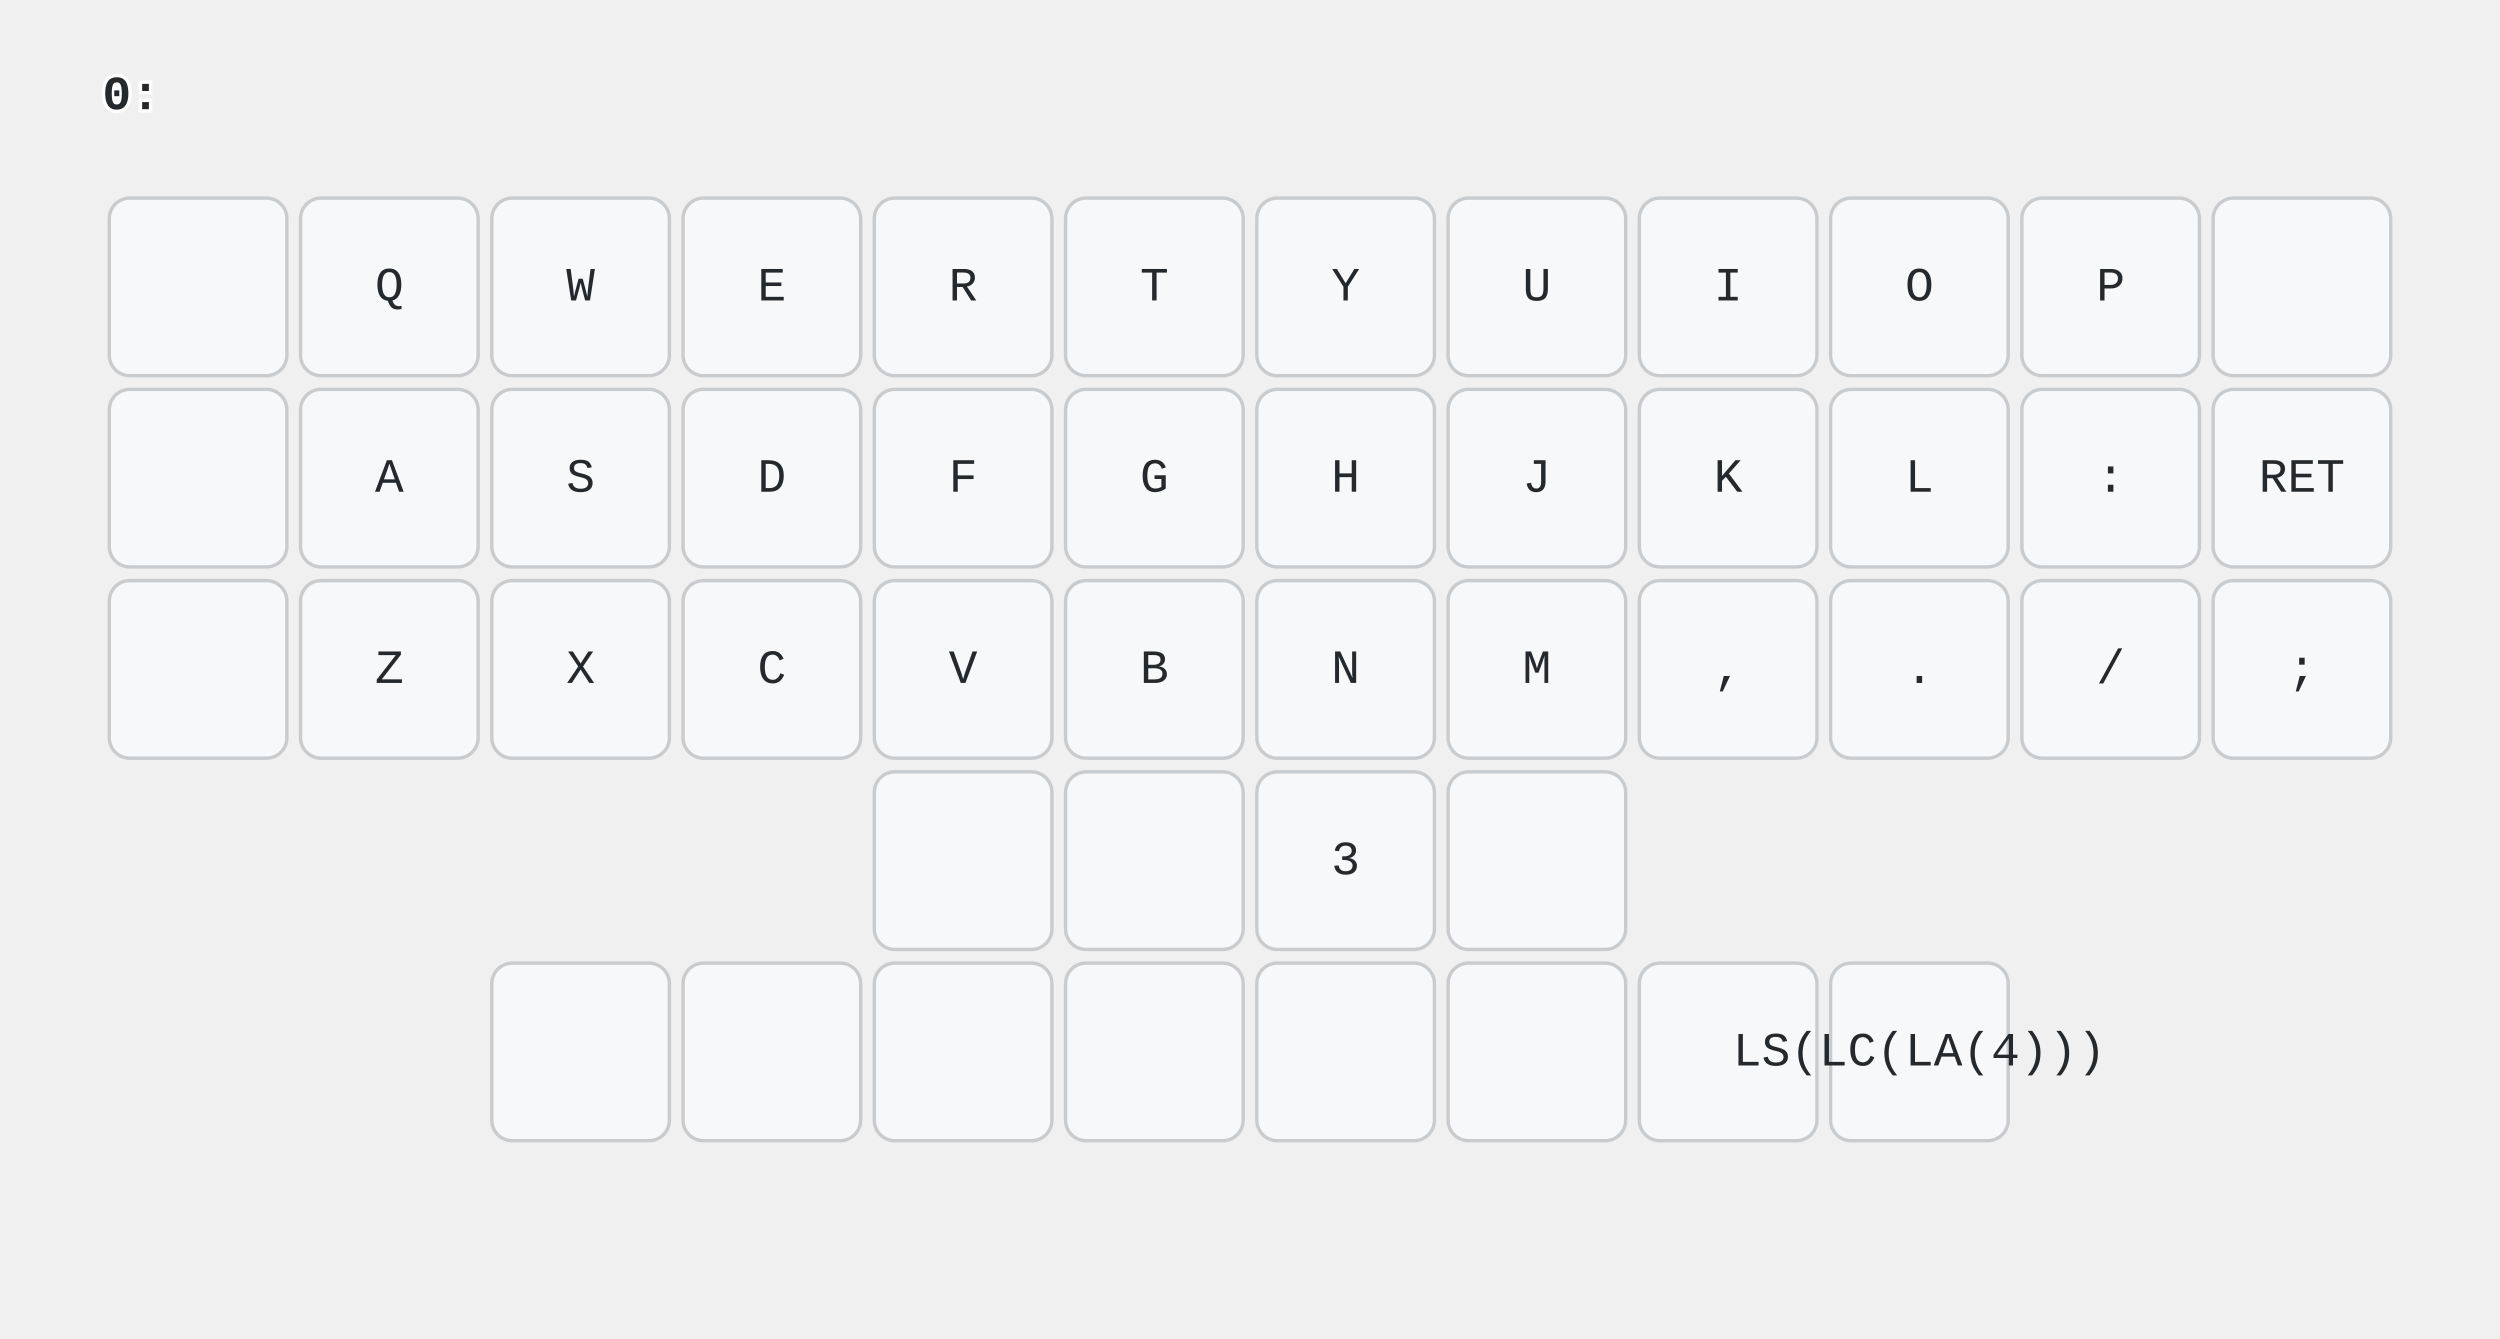
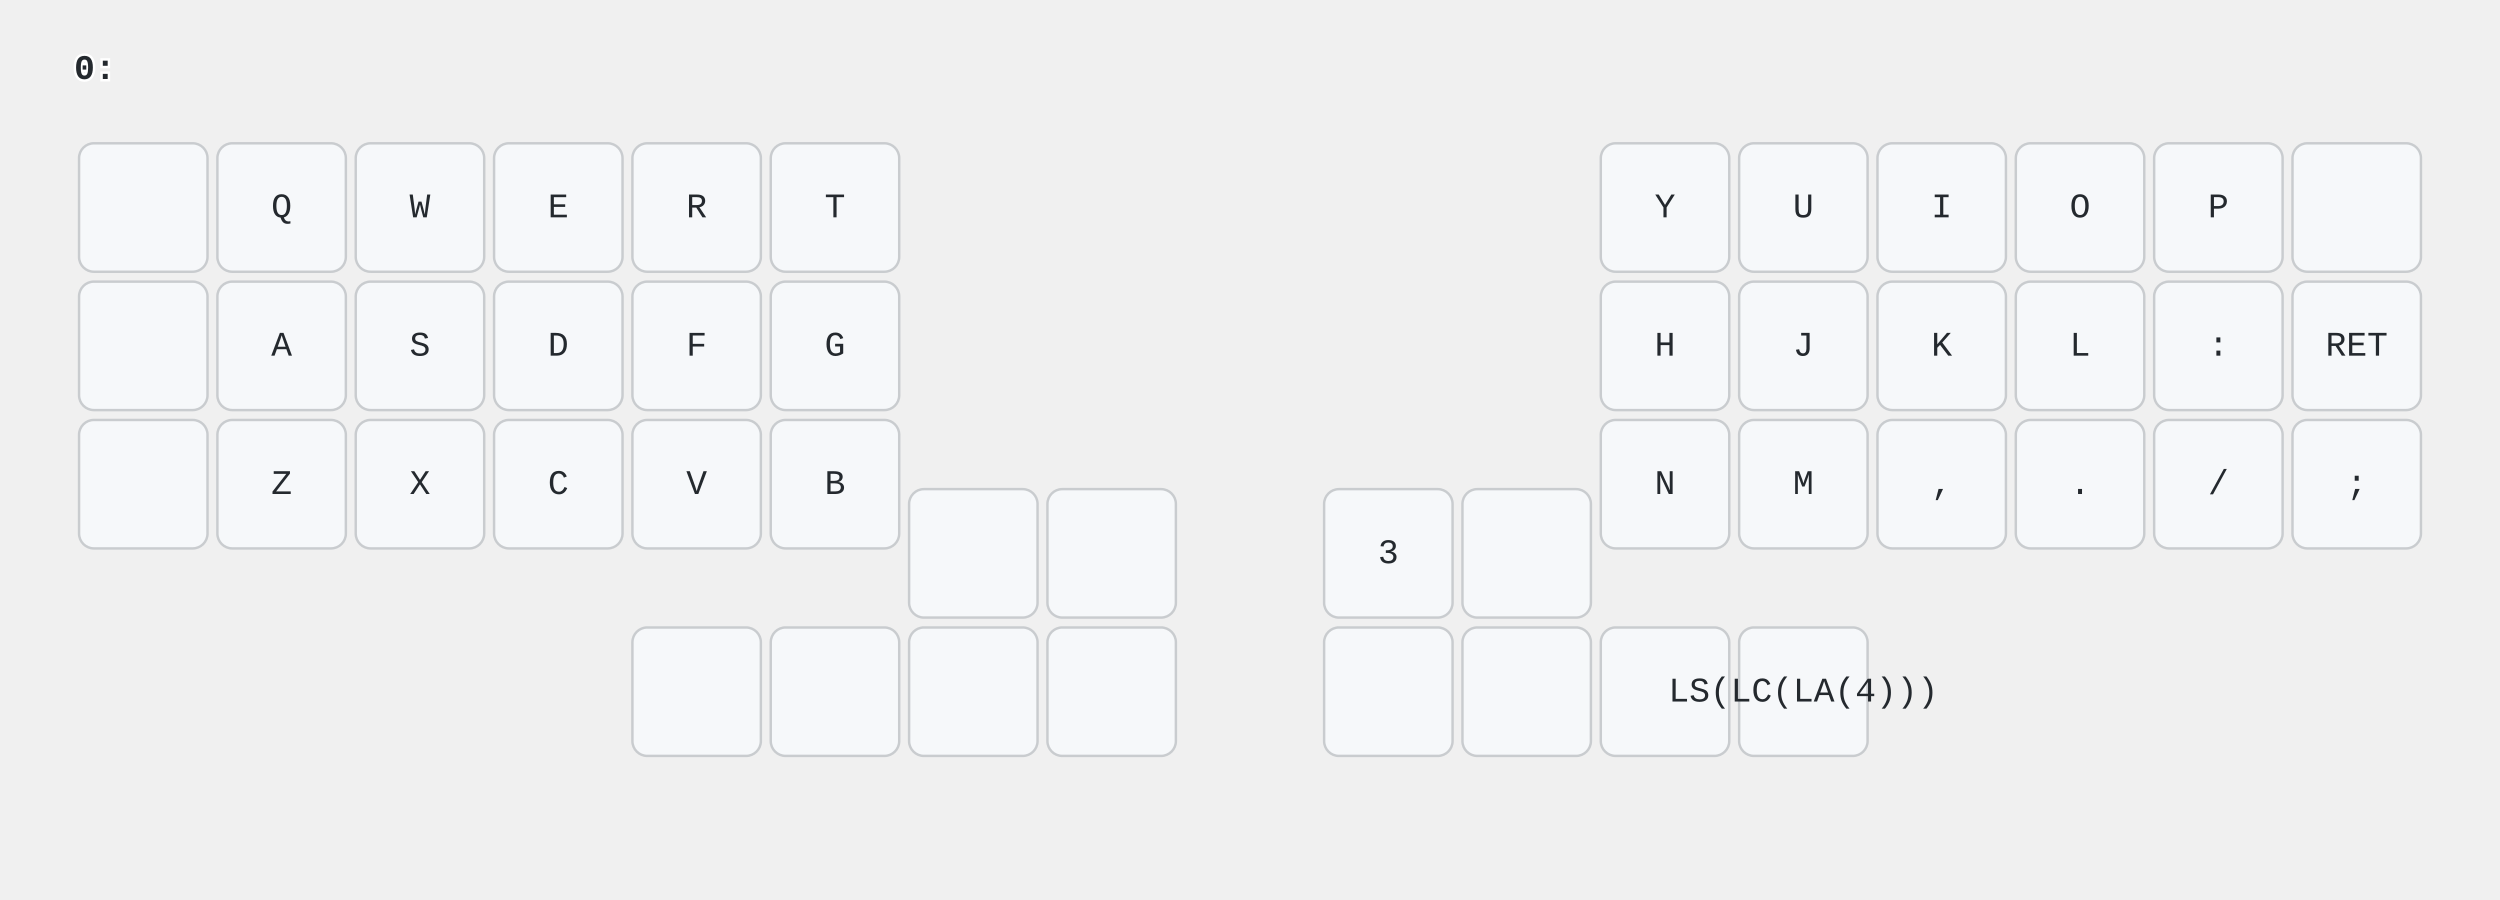
- <svg xmlns="http://www.w3.org/2000/svg" xmlns:xlink="http://www.w3.org/1999/xlink" width="732.0" height="392.0" viewBox="0 0 732.0 392.0" class="keymap">
+ <svg xmlns="http://www.w3.org/2000/svg" xmlns:xlink="http://www.w3.org/1999/xlink" width="1012.0" height="364.0" viewBox="0 0 1012.0 364.0" class="keymap">
  <defs>/* start glyphs */
- <svg id="mdi:backspace">
-       <svg id="mdi-backspace" viewBox="0 0 24 24">
-         <path d="M22,3H7C6.31,3 5.77,3.35 5.41,3.88L0,12L5.41,20.11C5.77,20.64 6.31,21 7,21H22A2,2 0 0,0 24,19V5A2,2 0 0,0 22,3M19,15.59L17.59,17L14,13.41L10.41,17L9,15.59L12.59,12L9,8.41L10.41,7L14,10.59L17.59,7L19,8.41L15.41,12" />
+ <svg id="mdi:apple-keyboard-command">
+       <svg id="mdi-apple-keyboard-command" viewBox="0 0 24 24">
+         <path d="M6,2A4,4 0 0,1 10,6V8H14V6A4,4 0 0,1 18,2A4,4 0 0,1 22,6A4,4 0 0,1 18,10H16V14H18A4,4 0 0,1 22,18A4,4 0 0,1 18,22A4,4 0 0,1 14,18V16H10V18A4,4 0 0,1 6,22A4,4 0 0,1 2,18A4,4 0 0,1 6,14H8V10H6A4,4 0 0,1 2,6A4,4 0 0,1 6,2M16,18A2,2 0 0,0 18,20A2,2 0 0,0 20,18A2,2 0 0,0 18,16H16V18M14,10H10V14H14V10M6,16A2,2 0 0,0 4,18A2,2 0 0,0 6,20A2,2 0 0,0 8,18V16H6M8,6A2,2 0 0,0 6,4A2,2 0 0,0 4,6A2,2 0 0,0 6,8H8V6M18,8A2,2 0 0,0 20,6A2,2 0 0,0 18,4A2,2 0 0,0 16,6V8H18Z" />
      </svg>
    </svg>
    <svg id="mdi:keyboard-space">
      <svg id="mdi-keyboard-space" viewBox="0 0 24 24">
        <path d="M3 15H5V19H19V15H21V19C21 20.1 20.1 21 19 21H5C3.9 21 3 20.1 3 19V15Z" />
      </svg>
    </svg>
    <svg id="mdi:numeric-4-circle">
      <svg id="mdi-numeric-4-circle" viewBox="0 0 24 24">
        <path d="M9,7V13H13V17H15V7H13V11H11V7H9M12,2A10,10 0 0,1 22,12A10,10 0 0,1 12,22A10,10 0 0,1 2,12A10,10 0 0,1 12,2Z" />
      </svg>
    </svg>
-     <svg id="mdi:apple-keyboard-command">
-       <svg id="mdi-apple-keyboard-command" viewBox="0 0 24 24">
-         <path d="M6,2A4,4 0 0,1 10,6V8H14V6A4,4 0 0,1 18,2A4,4 0 0,1 22,6A4,4 0 0,1 18,10H16V14H18A4,4 0 0,1 22,18A4,4 0 0,1 18,22A4,4 0 0,1 14,18V16H10V18A4,4 0 0,1 6,22A4,4 0 0,1 2,18A4,4 0 0,1 6,14H8V10H6A4,4 0 0,1 2,6A4,4 0 0,1 6,2M16,18A2,2 0 0,0 18,20A2,2 0 0,0 20,18A2,2 0 0,0 18,16H16V18M14,10H10V14H14V10M6,16A2,2 0 0,0 4,18A2,2 0 0,0 6,20A2,2 0 0,0 8,18V16H6M8,6A2,2 0 0,0 6,4A2,2 0 0,0 4,6A2,2 0 0,0 6,8H8V6M18,8A2,2 0 0,0 20,6A2,2 0 0,0 18,4A2,2 0 0,0 16,6V8H18Z" />
+     <svg id="mdi:numeric-3-circle">
+       <svg id="mdi-numeric-3-circle" viewBox="0 0 24 24">
+         <path d="M15,15V13.5A1.5,1.5 0 0,0 13.5,12A1.5,1.5 0 0,0 15,10.5V9C15,7.89 14.1,7 13,7H9V9H13V11H11V13H13V15H9V17H13A2,2 0 0,0 15,15M12,2A10,10 0 0,1 22,12A10,10 0 0,1 12,22A10,10 0 0,1 2,12A10,10 0 0,1 12,2Z" />
+       </svg>
+     </svg>
+     <svg id="mdi:backspace">
+       <svg id="mdi-backspace" viewBox="0 0 24 24">
+         <path d="M22,3H7C6.31,3 5.77,3.35 5.41,3.88L0,12L5.41,20.11C5.77,20.64 6.31,21 7,21H22A2,2 0 0,0 24,19V5A2,2 0 0,0 22,3M19,15.59L17.59,17L14,13.41L10.41,17L9,15.59L12.59,12L9,8.41L10.41,7L14,10.59L17.59,7L19,8.41L15.41,12" />
+       </svg>
+     </svg>
+     <svg id="mdi:keyboard-tab">
+       <svg id="mdi-keyboard-tab" viewBox="0 0 24 24">
+         <path d="M20,18H22V6H20M11.59,7.41L15.17,11H1V13H15.17L11.59,16.58L13,18L19,12L13,6L11.59,7.41Z" />
+       </svg>
+     </svg>
+     <svg id="mdi:numeric-1-circle">
+       <svg id="mdi-numeric-1-circle" viewBox="0 0 24 24">
+         <path d="M10,7V9H12V17H14V7H10M12,2A10,10 0 0,1 22,12A10,10 0 0,1 12,22A10,10 0 0,1 2,12A10,10 0 0,1 12,2Z" />
+       </svg>
+     </svg>
+     <svg id="mdi:numeric-2-circle">
+       <svg id="mdi-numeric-2-circle" viewBox="0 0 24 24">
+         <path d="M9,7V9H13V11H11A2,2 0 0,0 9,13V17H11L15,17V15H11V13H13A2,2 0 0,0 15,11V9A2,2 0 0,0 13,7H9M12,2A10,10 0 0,1 22,12A10,10 0 0,1 12,22A10,10 0 0,1 2,12A10,10 0 0,1 12,2Z" />
+       </svg>
+     </svg>
+     <svg id="mdi:numeric-5-circle">
+       <svg id="mdi-numeric-5-circle" viewBox="0 0 24 24">
+         <path d="M9,7V13H13V15H9V17H13A2,2 0 0,0 15,15V13A2,2 0 0,0 13,11H11V9H15V7H9M12,2A10,10 0 0,1 22,12A10,10 0 0,1 12,22A10,10 0 0,1 2,12A10,10 0 0,1 12,2Z" />
+       </svg>
+     </svg>
+     <svg id="mdi:apple-keyboard-shift">
+       <svg id="mdi-apple-keyboard-shift" viewBox="0 0 24 24">
+         <path d="M15,18V12H17.17L12,6.83L6.83,12H9V18H15M12,4L22,14H17V20H7V14H2L12,4Z" />
+       </svg>
+     </svg>
+     <svg id="mdi:apple-keyboard-option">
+       <svg id="mdi-apple-keyboard-option" viewBox="0 0 24 24">
+         <path d="M3,4H9.11L16.15,18H21V20H14.88L7.84,6H3V4M14,4H21V6H14V4Z" />
      </svg>
    </svg>
    <svg id="mdi:apple-keyboard-control">
      <svg id="mdi-apple-keyboard-control" viewBox="0 0 24 24">
        <path d="M19.78,11.78L18.36,13.19L12,6.83L5.64,13.19L4.22,11.78L12,4L19.78,11.78Z" />
-       </svg>
-     </svg>
-     <svg id="mdi:numeric-3-circle">
-       <svg id="mdi-numeric-3-circle" viewBox="0 0 24 24">
-         <path d="M15,15V13.5A1.5,1.5 0 0,0 13.5,12A1.5,1.5 0 0,0 15,10.5V9C15,7.89 14.1,7 13,7H9V9H13V11H11V13H13V15H9V17H13A2,2 0 0,0 15,15M12,2A10,10 0 0,1 22,12A10,10 0 0,1 12,22A10,10 0 0,1 2,12A10,10 0 0,1 12,2Z" />
-       </svg>
-     </svg>
-     <svg id="mdi:numeric-2-circle">
-       <svg id="mdi-numeric-2-circle" viewBox="0 0 24 24">
-         <path d="M9,7V9H13V11H11A2,2 0 0,0 9,13V17H11L15,17V15H11V13H13A2,2 0 0,0 15,11V9A2,2 0 0,0 13,7H9M12,2A10,10 0 0,1 22,12A10,10 0 0,1 12,22A10,10 0 0,1 2,12A10,10 0 0,1 12,2Z" />
-       </svg>
-     </svg>
-     <svg id="mdi:numeric-1-circle">
-       <svg id="mdi-numeric-1-circle" viewBox="0 0 24 24">
-         <path d="M10,7V9H12V17H14V7H10M12,2A10,10 0 0,1 22,12A10,10 0 0,1 12,22A10,10 0 0,1 2,12A10,10 0 0,1 12,2Z" />
-       </svg>
-     </svg>
-     <svg id="mdi:keyboard-tab">
-       <svg id="mdi-keyboard-tab" viewBox="0 0 24 24">
-         <path d="M20,18H22V6H20M11.59,7.41L15.17,11H1V13H15.17L11.59,16.58L13,18L19,12L13,6L11.59,7.41Z" />
-       </svg>
-     </svg>
-     <svg id="mdi:numeric-5-circle">
-       <svg id="mdi-numeric-5-circle" viewBox="0 0 24 24">
-         <path d="M9,7V13H13V15H9V17H13A2,2 0 0,0 15,15V13A2,2 0 0,0 13,11H11V9H15V7H9M12,2A10,10 0 0,1 22,12A10,10 0 0,1 12,22A10,10 0 0,1 2,12A10,10 0 0,1 12,2Z" />
-       </svg>
-     </svg>
-     <svg id="mdi:apple-keyboard-shift">
-       <svg id="mdi-apple-keyboard-shift" viewBox="0 0 24 24">
-         <path d="M15,18V12H17.17L12,6.83L6.83,12H9V18H15M12,4L22,14H17V20H7V14H2L12,4Z" />
-       </svg>
-     </svg>
-     <svg id="mdi:apple-keyboard-option">
-       <svg id="mdi-apple-keyboard-option" viewBox="0 0 24 24">
-         <path d="M3,4H9.11L16.15,18H21V20H14.88L7.84,6H3V4M14,4H21V6H14V4Z" />
      </svg>
    </svg>
  </defs>/* end glyphs */
<style>/* inherit to force styles through use tags*/
svg path {
    fill: inherit;
}
/* font and background color specifications */
svg.keymap {
    font-family: SFMono-Regular,Consolas,Liberation Mono,Menlo,monospace;
    font-size: 14px;
    font-kerning: normal;
    text-rendering: optimizeLegibility;
    fill: #24292e;
}

/* default key styling */
rect.key {
    fill: #f6f8fa;
    stroke: #c9cccf;
    stroke-width: 1;
}

/* color accent for combo boxes */
rect.combo {
    fill: #cdf;
}

/* color accent for held keys */
rect.held, rect.combo.held {
    fill: #fdd;
}

/* color accent for ghost (optional) keys */
rect.ghost, rect.combo.ghost {
    fill: #ddd;
}

text {
    text-anchor: middle;
    dominant-baseline: middle;
}

/* styling for layer labels */
text.label {
    font-weight: bold;
    text-anchor: start;
    stroke: white;
    stroke-width: 2;
    paint-order: stroke;
}

/* styling for combo tap, and key hold/shifted label text */
text.combo, text.hold, text.shifted {
    font-size: 11px;
}

text.hold {
    text-anchor: middle;
    dominant-baseline: auto;
}

text.shifted {
    text-anchor: middle;
    dominant-baseline: hanging;
}

/* styling for hold/shifted label text in combo box */
text.combo.hold, text.combo.shifted {
    font-size: 8px;
}

/* lighter symbol for transparent keys */
text.trans {
    fill: #7b7e81;
}

/* styling for combo dendrons */
path.combo {
    stroke-width: 1;
    stroke: gray;
    fill: none;
}

/* Start Tabler Icons Cleanup */
/* cannot use height/width with glyphs */
.icon-tabler &gt; path {
    fill: inherit;
    stroke: inherit;
}
/* hide tabler's default box */
.icon-tabler &gt; path[stroke="none"][fill="none"] {
    visibility: collapse;
}
/* End Tabler Icons Cleanup */
</style>
  <g class="layer-0">
    <text x="30.0" y="28.0" class="label">0:</text>
    <rect rx="6.0" ry="6.0" x="32.0" y="58.0" width="52.0" height="52.0" class="key" />
    <use href="#mdi:keyboard-tab" xlink:href="#mdi:keyboard-tab" x="51.0" y="77.0" height="14" width="14.0" class="tap glyph mdi:keyboard-tab" />
    <rect rx="6.0" ry="6.0" x="88.0" y="58.0" width="52.0" height="52.0" class="key" />
    <text x="114.0" y="84.0" class="tap">Q</text>
    <rect rx="6.0" ry="6.0" x="144.0" y="58.0" width="52.0" height="52.0" class="key" />
    <text x="170.0" y="84.0" class="tap">W</text>
    <rect rx="6.0" ry="6.0" x="200.0" y="58.0" width="52.0" height="52.0" class="key" />
    <text x="226.0" y="84.0" class="tap">E</text>
    <rect rx="6.0" ry="6.0" x="256.0" y="58.0" width="52.0" height="52.0" class="key" />
    <text x="282.0" y="84.0" class="tap">R</text>
    <rect rx="6.0" ry="6.0" x="312.0" y="58.0" width="52.0" height="52.0" class="key" />
    <text x="338.0" y="84.0" class="tap">T</text>
-     <rect rx="6.0" ry="6.0" x="368.0" y="58.0" width="52.0" height="52.0" class="key" />
-     <text x="394.0" y="84.0" class="tap">Y</text>
-     <rect rx="6.0" ry="6.0" x="424.0" y="58.0" width="52.0" height="52.0" class="key" />
-     <text x="450.0" y="84.0" class="tap">U</text>
-     <rect rx="6.0" ry="6.0" x="480.0" y="58.0" width="52.0" height="52.0" class="key" />
-     <text x="506.0" y="84.0" class="tap">I</text>
-     <rect rx="6.0" ry="6.0" x="536.0" y="58.0" width="52.0" height="52.0" class="key" />
-     <text x="562.0" y="84.0" class="tap">O</text>
-     <rect rx="6.0" ry="6.0" x="592.0" y="58.0" width="52.0" height="52.0" class="key" />
-     <text x="618.0" y="84.0" class="tap">P</text>
-     <rect rx="6.0" ry="6.0" x="648.0" y="58.0" width="52.0" height="52.0" class="backspace key" />
-     <use href="#mdi:backspace" xlink:href="#mdi:backspace" x="667.0" y="77.0" height="14" width="14.0" class="backspace tap glyph mdi:backspace" />
+     <rect rx="6.0" ry="6.0" x="648.0" y="58.0" width="52.0" height="52.0" class="key" />
+     <text x="674.0" y="84.0" class="tap">Y</text>
+     <rect rx="6.0" ry="6.0" x="704.0" y="58.0" width="52.0" height="52.0" class="key" />
+     <text x="730.0" y="84.0" class="tap">U</text>
+     <rect rx="6.0" ry="6.0" x="760.0" y="58.0" width="52.0" height="52.0" class="key" />
+     <text x="786.0" y="84.0" class="tap">I</text>
+     <rect rx="6.0" ry="6.0" x="816.0" y="58.0" width="52.0" height="52.0" class="key" />
+     <text x="842.0" y="84.0" class="tap">O</text>
+     <rect rx="6.0" ry="6.0" x="872.0" y="58.0" width="52.0" height="52.0" class="key" />
+     <text x="898.0" y="84.0" class="tap">P</text>
+     <rect rx="6.0" ry="6.0" x="928.0" y="58.0" width="52.0" height="52.0" class="backspace key" />
+     <use href="#mdi:backspace" xlink:href="#mdi:backspace" x="947.0" y="77.0" height="14" width="14.0" class="backspace tap glyph mdi:backspace" />
    <rect rx="6.0" ry="6.0" x="32.0" y="114.0" width="52.0" height="52.0" class="key" />
    <use href="#mdi:apple-keyboard-control" xlink:href="#mdi:apple-keyboard-control" x="51.0" y="133.0" height="14" width="14.0" class="tap glyph mdi:apple-keyboard-control" />
    <rect rx="6.0" ry="6.0" x="88.0" y="114.0" width="52.0" height="52.0" class="key" />
    <text x="114.0" y="140.0" class="tap">A</text>
    <rect rx="6.0" ry="6.0" x="144.0" y="114.0" width="52.0" height="52.0" class="key" />
    <text x="170.0" y="140.0" class="tap">S</text>
    <rect rx="6.0" ry="6.0" x="200.0" y="114.0" width="52.0" height="52.0" class="key" />
    <text x="226.0" y="140.0" class="tap">D</text>
    <rect rx="6.0" ry="6.0" x="256.0" y="114.0" width="52.0" height="52.0" class="key" />
    <text x="282.0" y="140.0" class="tap">F</text>
    <rect rx="6.0" ry="6.0" x="312.0" y="114.0" width="52.0" height="52.0" class="key" />
    <text x="338.0" y="140.0" class="tap">G</text>
-     <rect rx="6.0" ry="6.0" x="368.0" y="114.0" width="52.0" height="52.0" class="key" />
-     <text x="394.0" y="140.0" class="tap">H</text>
-     <rect rx="6.0" ry="6.0" x="424.0" y="114.0" width="52.0" height="52.0" class="key" />
-     <text x="450.0" y="140.0" class="tap">J</text>
-     <rect rx="6.0" ry="6.0" x="480.0" y="114.0" width="52.0" height="52.0" class="key" />
-     <text x="506.0" y="140.0" class="tap">K</text>
-     <rect rx="6.0" ry="6.0" x="536.0" y="114.0" width="52.0" height="52.0" class="key" />
-     <text x="562.0" y="140.0" class="tap">L</text>
-     <rect rx="6.0" ry="6.0" x="592.0" y="114.0" width="52.0" height="52.0" class="key" />
-     <text x="618.0" y="140.0" class="tap">:</text>
    <rect rx="6.0" ry="6.0" x="648.0" y="114.0" width="52.0" height="52.0" class="key" />
-     <text x="674.0" y="140.0" class="tap">RET</text>
+     <text x="674.0" y="140.0" class="tap">H</text>
+     <rect rx="6.0" ry="6.0" x="704.0" y="114.0" width="52.0" height="52.0" class="key" />
+     <text x="730.0" y="140.0" class="tap">J</text>
+     <rect rx="6.0" ry="6.0" x="760.0" y="114.0" width="52.0" height="52.0" class="key" />
+     <text x="786.0" y="140.0" class="tap">K</text>
+     <rect rx="6.0" ry="6.0" x="816.0" y="114.0" width="52.0" height="52.0" class="key" />
+     <text x="842.0" y="140.0" class="tap">L</text>
+     <rect rx="6.0" ry="6.0" x="872.0" y="114.0" width="52.0" height="52.0" class="key" />
+     <text x="898.0" y="140.0" class="tap">:</text>
+     <rect rx="6.0" ry="6.0" x="928.0" y="114.0" width="52.0" height="52.0" class="key" />
+     <text x="954.0" y="140.0" class="tap">RET</text>
    <rect rx="6.0" ry="6.0" x="32.0" y="170.0" width="52.0" height="52.0" class="key" />
    <use href="#mdi:apple-keyboard-shift" xlink:href="#mdi:apple-keyboard-shift" x="51.0" y="189.0" height="14" width="14.0" class="tap glyph mdi:apple-keyboard-shift" />
    <rect rx="6.0" ry="6.0" x="88.0" y="170.0" width="52.0" height="52.0" class="key" />
    <text x="114.0" y="196.0" class="tap">Z</text>
    <rect rx="6.0" ry="6.0" x="144.0" y="170.0" width="52.0" height="52.0" class="key" />
    <text x="170.0" y="196.0" class="tap">X</text>
    <rect rx="6.0" ry="6.0" x="200.0" y="170.0" width="52.0" height="52.0" class="key" />
    <text x="226.0" y="196.0" class="tap">C</text>
    <rect rx="6.0" ry="6.0" x="256.0" y="170.0" width="52.0" height="52.0" class="key" />
    <text x="282.0" y="196.0" class="tap">V</text>
    <rect rx="6.0" ry="6.0" x="312.0" y="170.0" width="52.0" height="52.0" class="key" />
    <text x="338.0" y="196.0" class="tap">B</text>
-     <rect rx="6.0" ry="6.0" x="368.0" y="170.0" width="52.0" height="52.0" class="key" />
-     <text x="394.0" y="196.0" class="tap">N</text>
-     <rect rx="6.0" ry="6.0" x="424.0" y="170.0" width="52.0" height="52.0" class="key" />
-     <text x="450.0" y="196.0" class="tap">M</text>
-     <rect rx="6.0" ry="6.0" x="480.0" y="170.0" width="52.0" height="52.0" class="key" />
-     <text x="506.0" y="196.0" class="tap">,</text>
-     <rect rx="6.0" ry="6.0" x="536.0" y="170.0" width="52.0" height="52.0" class="key" />
-     <text x="562.0" y="196.0" class="tap">.</text>
-     <rect rx="6.0" ry="6.0" x="592.0" y="170.0" width="52.0" height="52.0" class="key" />
-     <text x="618.0" y="196.0" class="tap">/</text>
    <rect rx="6.0" ry="6.0" x="648.0" y="170.0" width="52.0" height="52.0" class="key" />
-     <text x="674.0" y="196.0" class="tap">;</text>
-     <rect rx="6.0" ry="6.0" x="256.0" y="226.0" width="52.0" height="52.0" class="key" />
-     <use href="#mdi:numeric-4-circle" xlink:href="#mdi:numeric-4-circle" x="275.0" y="245.0" height="14" width="14.0" class="tap glyph mdi:numeric-4-circle" />
-     <rect rx="6.0" ry="6.0" x="312.0" y="226.0" width="52.0" height="52.0" class="key" />
-     <use href="#mdi:numeric-5-circle" xlink:href="#mdi:numeric-5-circle" x="331.0" y="245.0" height="14" width="14.0" class="tap glyph mdi:numeric-5-circle" />
-     <rect rx="6.0" ry="6.0" x="368.0" y="226.0" width="52.0" height="52.0" class="key" />
-     <text x="394.0" y="252.0" class="tap">3</text>
-     <rect rx="6.0" ry="6.0" x="424.0" y="226.0" width="52.0" height="52.0" class="key" />
-     <use href="#mdi:apple-keyboard-control" xlink:href="#mdi:apple-keyboard-control" x="443.0" y="245.0" height="14" width="14.0" class="tap glyph mdi:apple-keyboard-control" />
-     <rect rx="6.0" ry="6.0" x="144.0" y="282.0" width="52.0" height="52.0" class="key" />
-     <use href="#mdi:apple-keyboard-option" xlink:href="#mdi:apple-keyboard-option" x="163.0" y="301.0" height="14" width="14.0" class="tap glyph mdi:apple-keyboard-option" />
-     <rect rx="6.0" ry="6.0" x="200.0" y="282.0" width="52.0" height="52.0" class="key" />
-     <use href="#mdi:apple-keyboard-command" xlink:href="#mdi:apple-keyboard-command" x="219.0" y="301.0" height="14" width="14.0" class="tap glyph mdi:apple-keyboard-command" />
-     <rect rx="6.0" ry="6.0" x="256.0" y="282.0" width="52.0" height="52.0" class="key" />
-     <use href="#mdi:numeric-1-circle" xlink:href="#mdi:numeric-1-circle" x="275.0" y="301.0" height="14" width="14.0" class="tap glyph mdi:numeric-1-circle" />
-     <rect rx="6.0" ry="6.0" x="312.0" y="282.0" width="52.0" height="52.0" class="key" />
-     <use href="#mdi:numeric-3-circle" xlink:href="#mdi:numeric-3-circle" x="331.0" y="301.0" height="14" width="14.0" class="tap glyph mdi:numeric-3-circle" />
-     <rect rx="6.0" ry="6.0" x="368.0" y="282.0" width="52.0" height="52.0" class="key" />
-     <use href="#mdi:apple-keyboard-shift" xlink:href="#mdi:apple-keyboard-shift" x="387.0" y="301.0" height="14" width="14.0" class="tap glyph mdi:apple-keyboard-shift" />
-     <rect rx="6.0" ry="6.0" x="424.0" y="282.0" width="52.0" height="52.0" class="key" />
-     <use href="#mdi:keyboard-space" xlink:href="#mdi:keyboard-space" x="443.0" y="301.0" height="14" width="14.0" class="tap glyph mdi:keyboard-space" />
-     <rect rx="6.0" ry="6.0" x="480.0" y="282.0" width="52.0" height="52.0" class="key" />
-     <use href="#mdi:numeric-2-circle" xlink:href="#mdi:numeric-2-circle" x="499.0" y="301.0" height="14" width="14.0" class="tap glyph mdi:numeric-2-circle" />
-     <rect rx="6.0" ry="6.0" x="536.0" y="282.0" width="52.0" height="52.0" class="key" />
-     <text x="562.0" y="308.0" class="tap">LS(LC(LA(4)))</text>
+     <text x="674.0" y="196.0" class="tap">N</text>
+     <rect rx="6.0" ry="6.0" x="704.0" y="170.0" width="52.0" height="52.0" class="key" />
+     <text x="730.0" y="196.0" class="tap">M</text>
+     <rect rx="6.0" ry="6.0" x="760.0" y="170.0" width="52.0" height="52.0" class="key" />
+     <text x="786.0" y="196.0" class="tap">,</text>
+     <rect rx="6.0" ry="6.0" x="816.0" y="170.0" width="52.0" height="52.0" class="key" />
+     <text x="842.0" y="196.0" class="tap">.</text>
+     <rect rx="6.0" ry="6.0" x="872.0" y="170.0" width="52.0" height="52.0" class="key" />
+     <text x="898.0" y="196.0" class="tap">/</text>
+     <rect rx="6.0" ry="6.0" x="928.0" y="170.0" width="52.0" height="52.0" class="key" />
+     <text x="954.0" y="196.0" class="tap">;</text>
+     <rect rx="6.0" ry="6.0" x="368.0" y="198.0" width="52.0" height="52.0" class="key" />
+     <use href="#mdi:numeric-4-circle" xlink:href="#mdi:numeric-4-circle" x="387.0" y="217.0" height="14" width="14.0" class="tap glyph mdi:numeric-4-circle" />
+     <rect rx="6.0" ry="6.0" x="424.0" y="198.0" width="52.0" height="52.0" class="key" />
+     <use href="#mdi:numeric-5-circle" xlink:href="#mdi:numeric-5-circle" x="443.0" y="217.0" height="14" width="14.0" class="tap glyph mdi:numeric-5-circle" />
+     <rect rx="6.0" ry="6.0" x="536.0" y="198.0" width="52.0" height="52.0" class="key" />
+     <text x="562.0" y="224.0" class="tap">3</text>
+     <rect rx="6.0" ry="6.0" x="592.0" y="198.0" width="52.0" height="52.0" class="key" />
+     <use href="#mdi:apple-keyboard-control" xlink:href="#mdi:apple-keyboard-control" x="611.0" y="217.0" height="14" width="14.0" class="tap glyph mdi:apple-keyboard-control" />
+     <rect rx="6.0" ry="6.0" x="256.0" y="254.0" width="52.0" height="52.0" class="key" />
+     <use href="#mdi:apple-keyboard-option" xlink:href="#mdi:apple-keyboard-option" x="275.0" y="273.0" height="14" width="14.0" class="tap glyph mdi:apple-keyboard-option" />
+     <rect rx="6.0" ry="6.0" x="312.0" y="254.0" width="52.0" height="52.0" class="key" />
+     <use href="#mdi:apple-keyboard-command" xlink:href="#mdi:apple-keyboard-command" x="331.0" y="273.0" height="14" width="14.0" class="tap glyph mdi:apple-keyboard-command" />
+     <rect rx="6.0" ry="6.0" x="368.0" y="254.0" width="52.0" height="52.0" class="key" />
+     <use href="#mdi:numeric-1-circle" xlink:href="#mdi:numeric-1-circle" x="387.0" y="273.0" height="14" width="14.0" class="tap glyph mdi:numeric-1-circle" />
+     <rect rx="6.0" ry="6.0" x="424.0" y="254.0" width="52.0" height="52.0" class="key" />
+     <use href="#mdi:numeric-3-circle" xlink:href="#mdi:numeric-3-circle" x="443.0" y="273.0" height="14" width="14.0" class="tap glyph mdi:numeric-3-circle" />
+     <rect rx="6.0" ry="6.0" x="536.0" y="254.0" width="52.0" height="52.0" class="key" />
+     <use href="#mdi:apple-keyboard-shift" xlink:href="#mdi:apple-keyboard-shift" x="555.0" y="273.0" height="14" width="14.0" class="tap glyph mdi:apple-keyboard-shift" />
+     <rect rx="6.0" ry="6.0" x="592.0" y="254.0" width="52.0" height="52.0" class="key" />
+     <use href="#mdi:keyboard-space" xlink:href="#mdi:keyboard-space" x="611.0" y="273.0" height="14" width="14.0" class="tap glyph mdi:keyboard-space" />
+     <rect rx="6.0" ry="6.0" x="648.0" y="254.0" width="52.0" height="52.0" class="key" />
+     <use href="#mdi:numeric-2-circle" xlink:href="#mdi:numeric-2-circle" x="667.0" y="273.0" height="14" width="14.0" class="tap glyph mdi:numeric-2-circle" />
+     <rect rx="6.0" ry="6.0" x="704.0" y="254.0" width="52.0" height="52.0" class="key" />
+     <text x="730.0" y="280.0" class="tap">LS(LC(LA(4)))</text>
  </g>
</svg>
